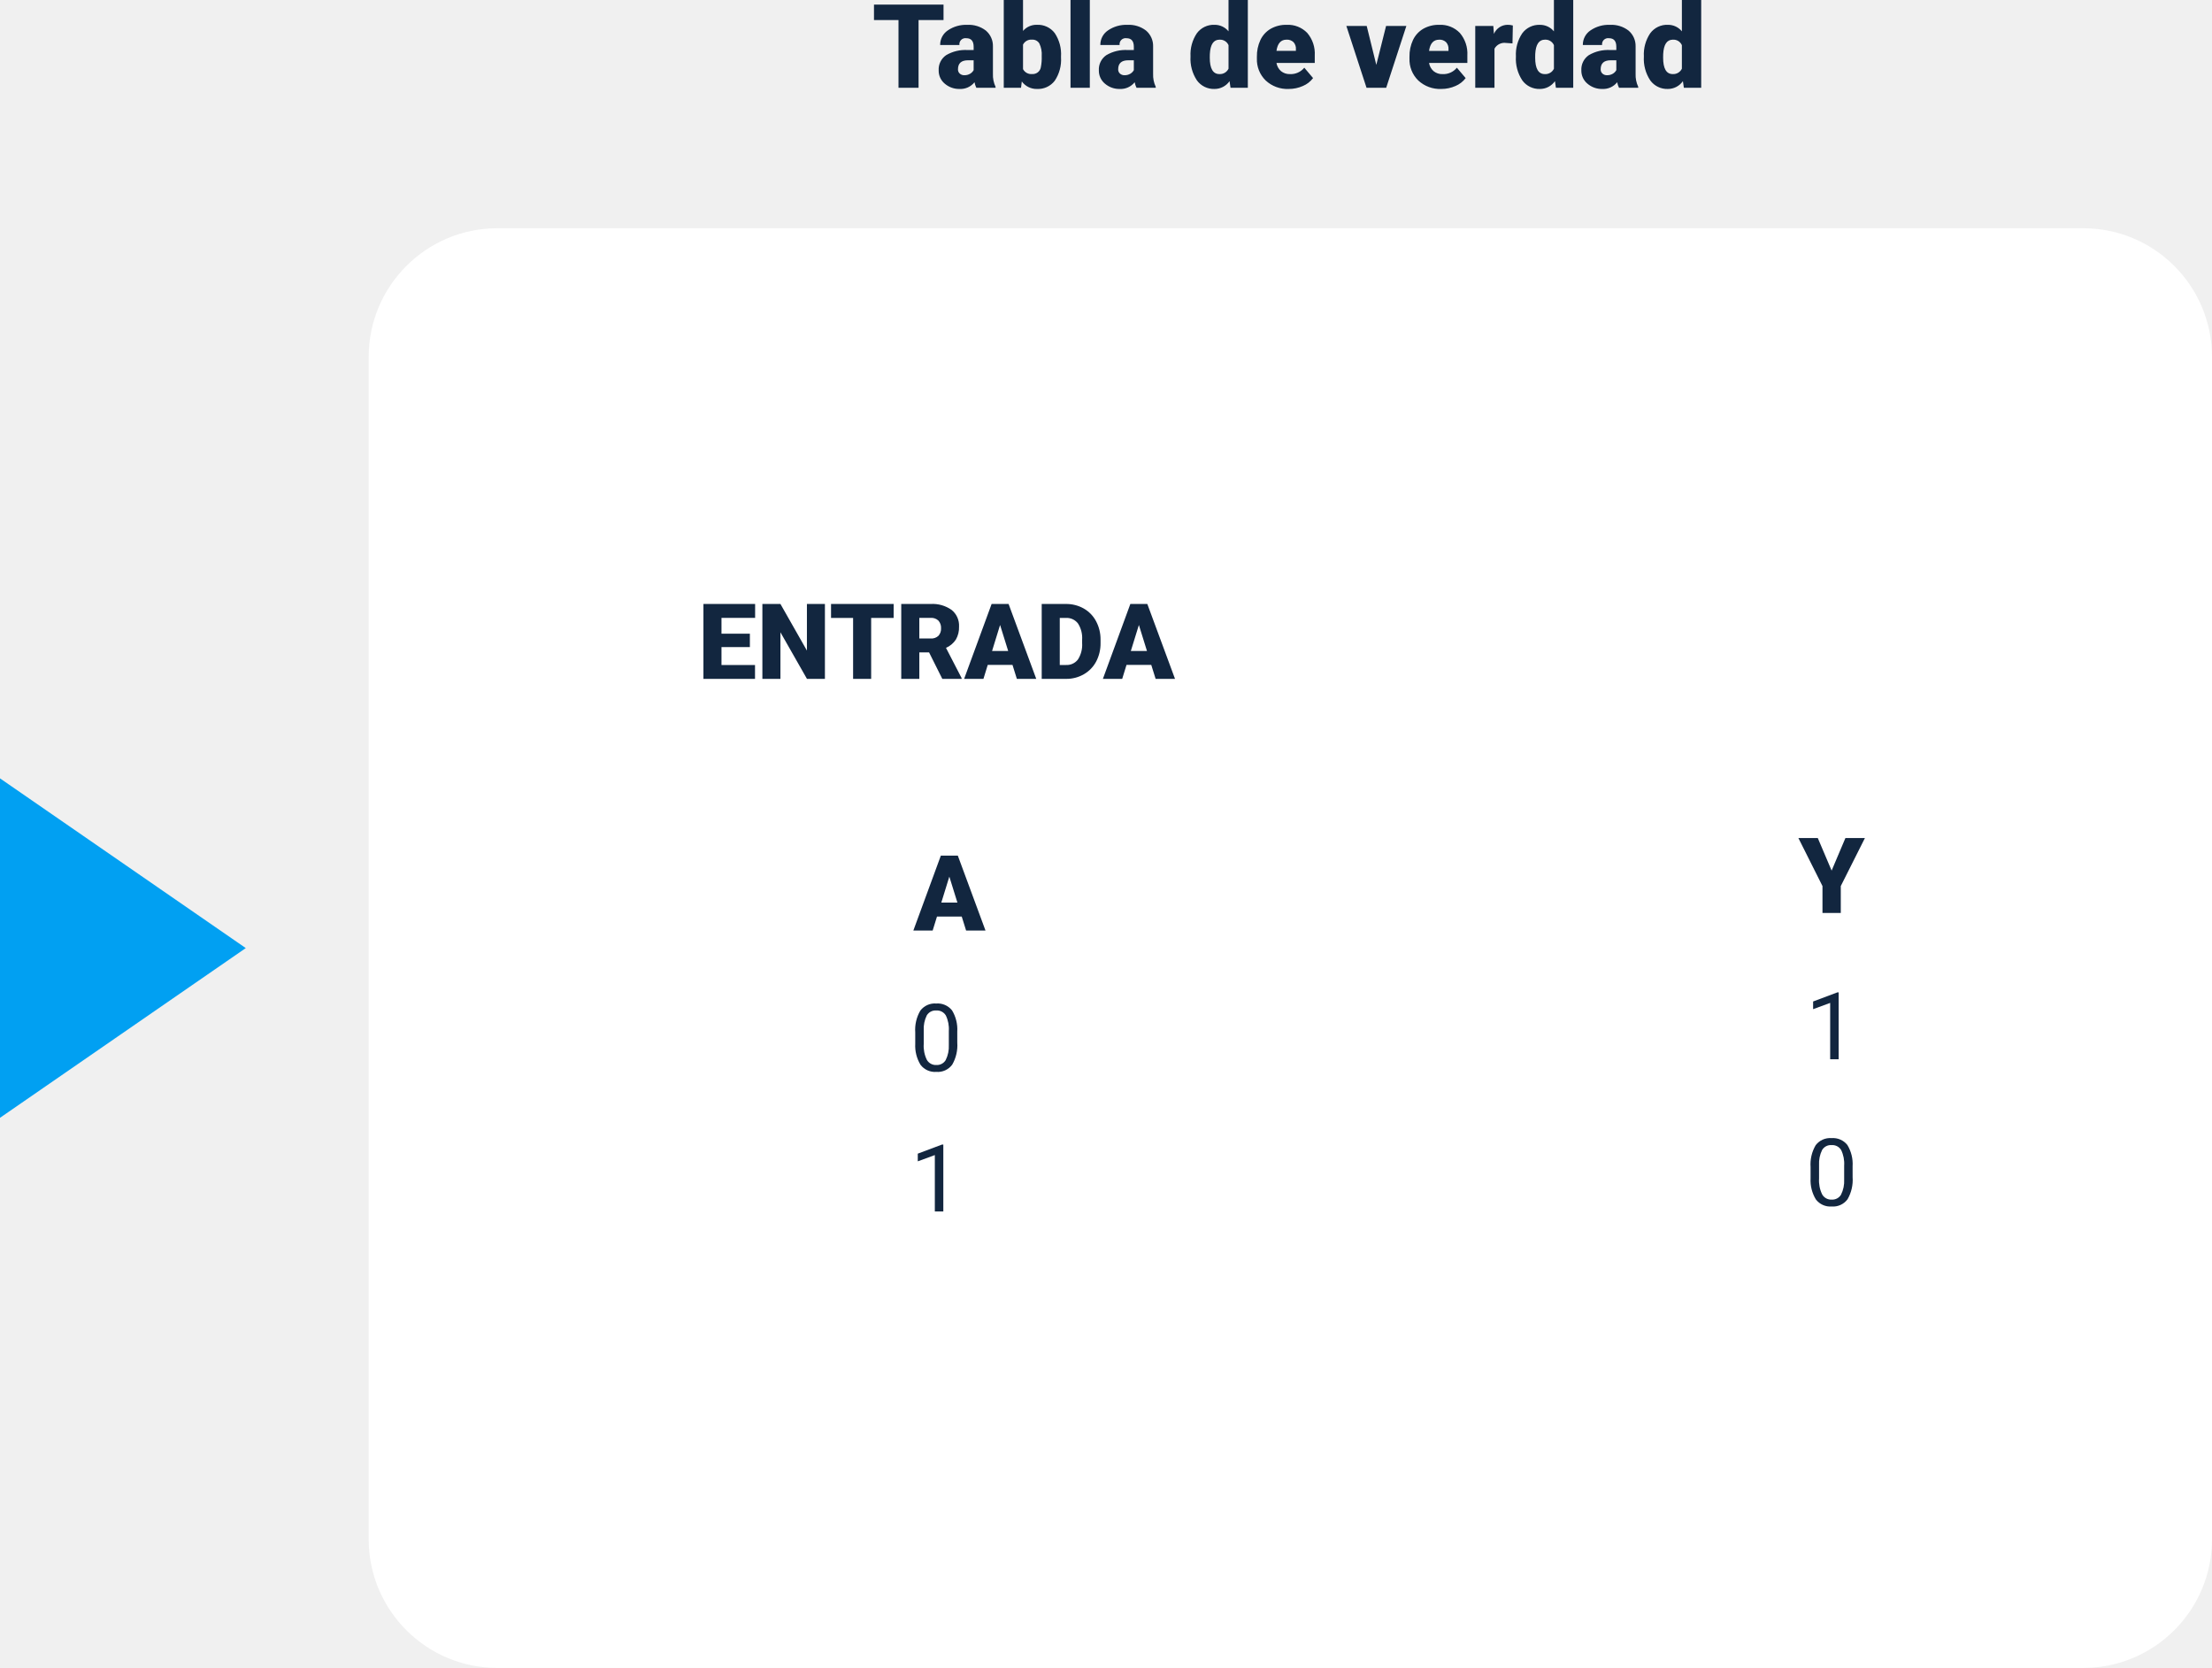
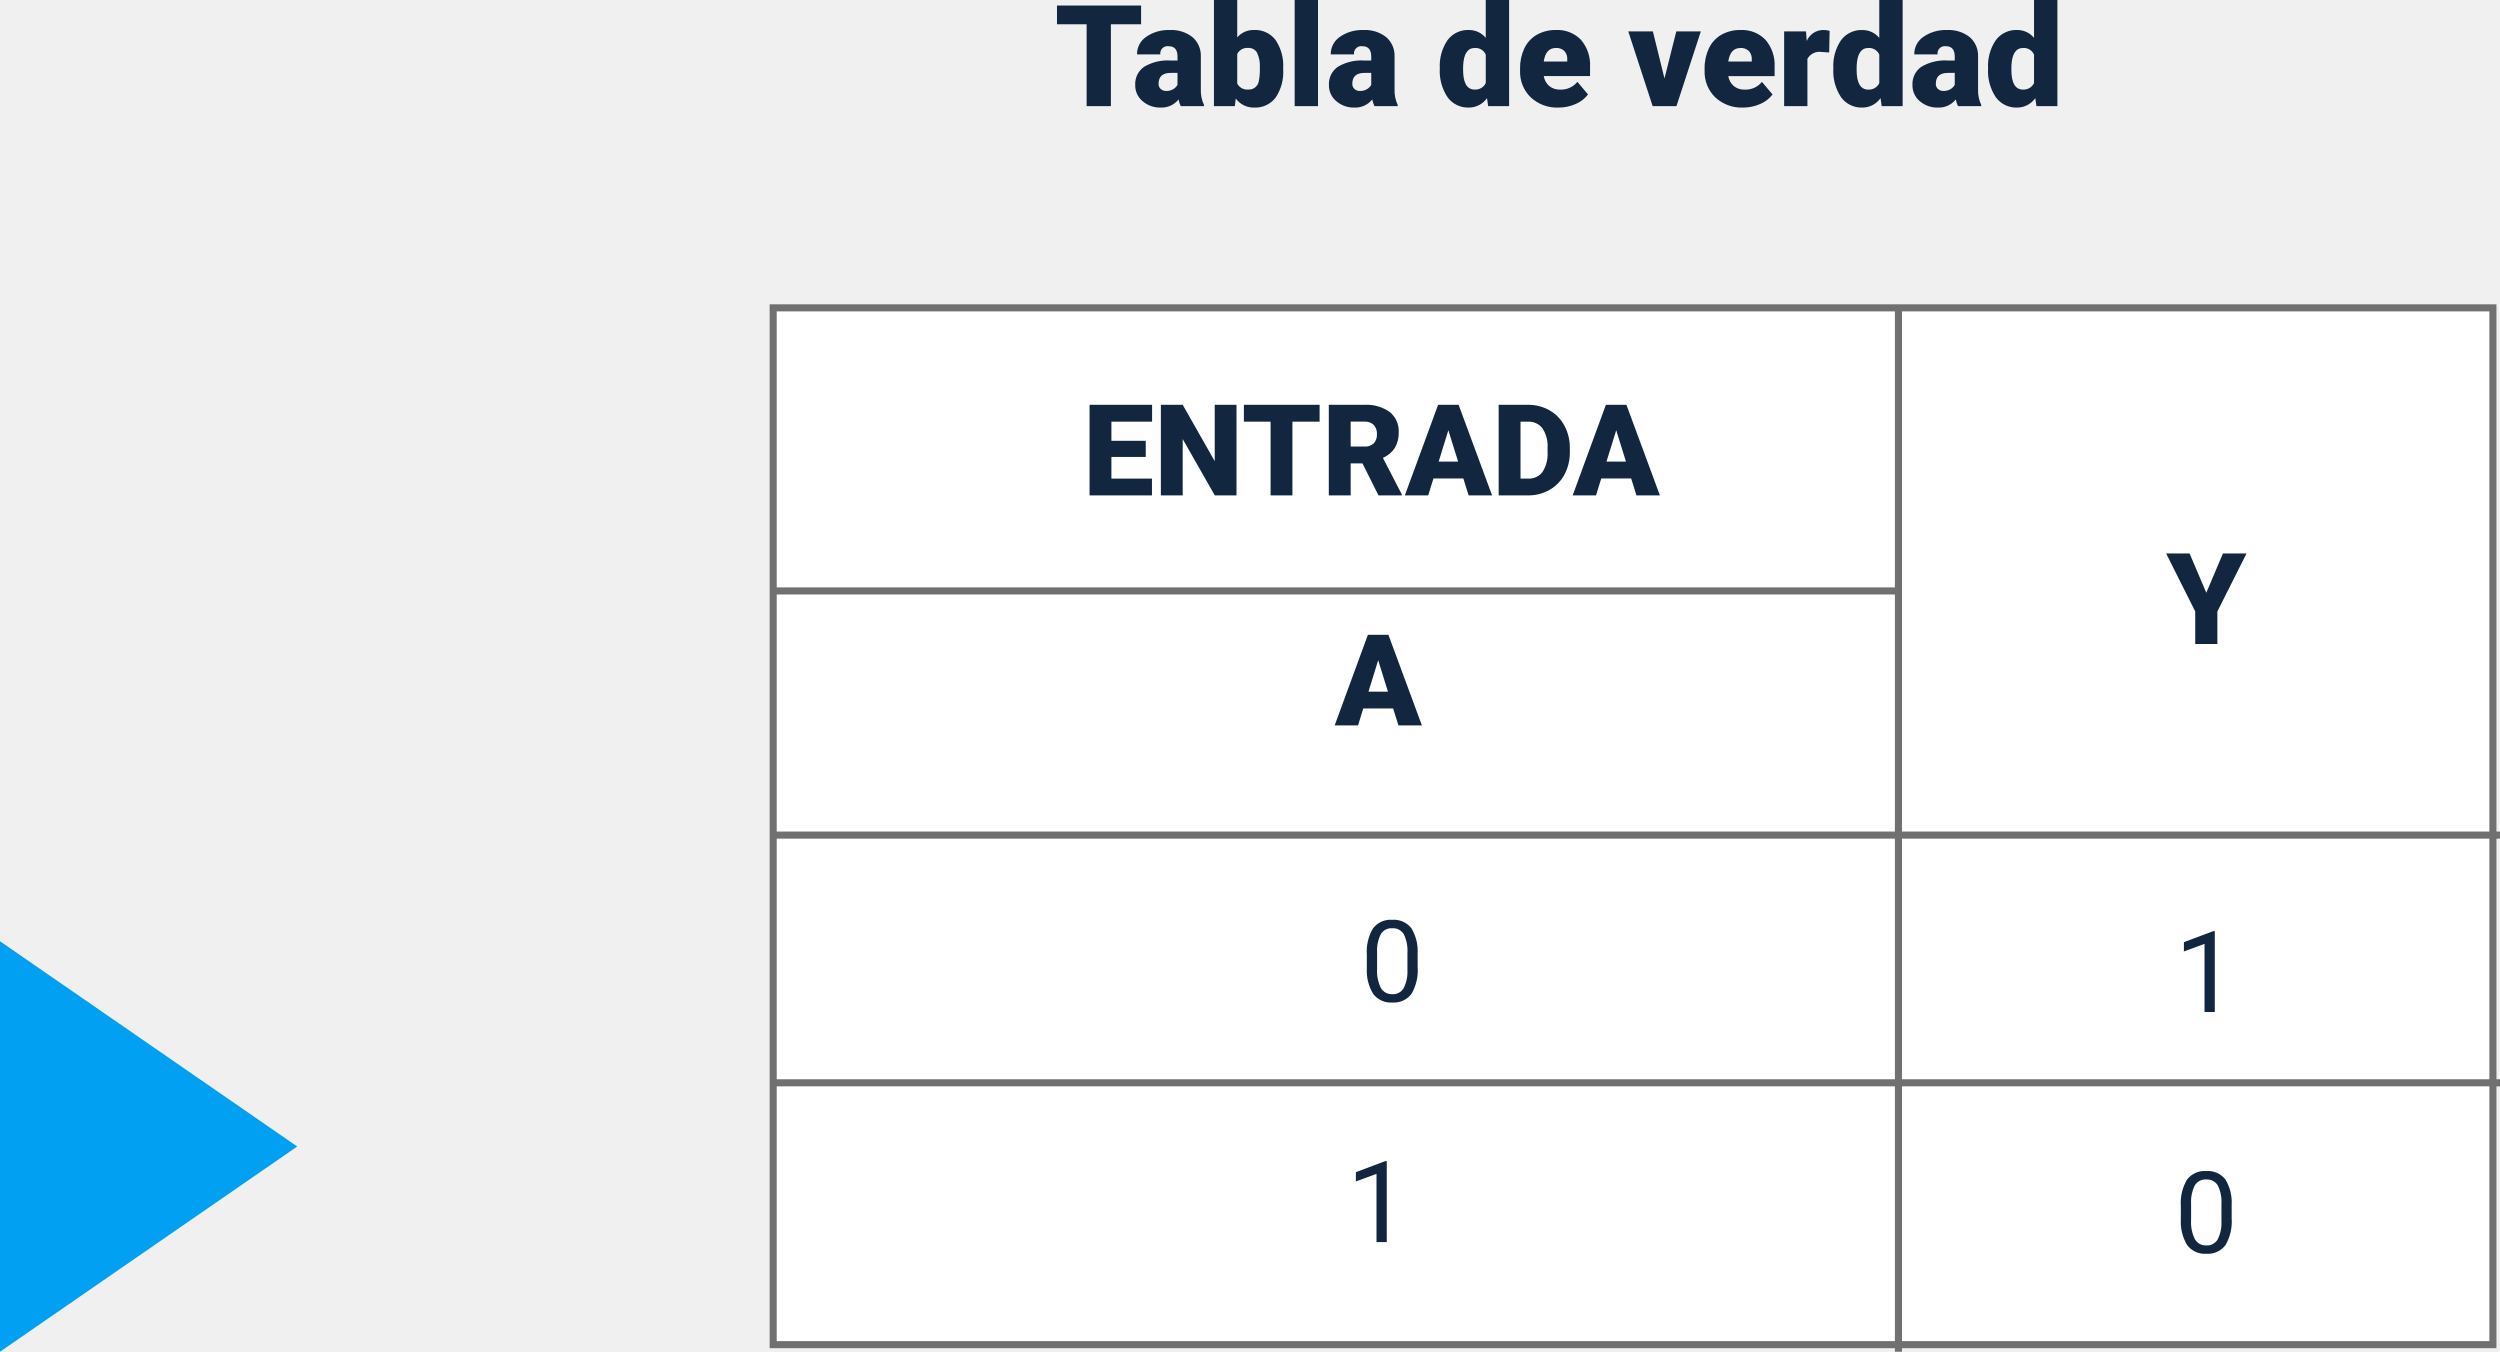
- <svg xmlns="http://www.w3.org/2000/svg" width="378" height="285" viewBox="0 0 378 285">
-   <g id="Grupo_66043" data-name="Grupo 66043" transform="translate(5928 8835)">
-     <path id="Trazado_110953" data-name="Trazado 110953" d="M12.236-11.572H7.969V0H4.541V-11.572H.352v-2.646H12.236ZM17.842,0a3.716,3.716,0,0,1-.312-.947A3.06,3.06,0,0,1,14.99.2a3.749,3.749,0,0,1-2.539-.9,2.875,2.875,0,0,1-1.045-2.271,2.955,2.955,0,0,1,1.27-2.6,6.468,6.468,0,0,1,3.691-.879h1.016v-.559q0-1.462-1.26-1.462a1.03,1.03,0,0,0-1.172,1.158H11.66a2.95,2.95,0,0,1,1.3-2.487,5.479,5.479,0,0,1,3.325-.956,4.8,4.8,0,0,1,3.193.986,3.429,3.429,0,0,1,1.2,2.705v4.678a4.79,4.79,0,0,0,.449,2.227V0ZM15.781-2.148A1.836,1.836,0,0,0,16.8-2.412a1.653,1.653,0,0,0,.581-.6V-4.7h-.957q-1.719,0-1.719,1.543a.942.942,0,0,0,.3.728A1.1,1.1,0,0,0,15.781-2.148ZM32.314-5.2A6.44,6.44,0,0,1,31.24-1.2,3.6,3.6,0,0,1,28.213.2a3.122,3.122,0,0,1-2.6-1.279L25.479,0H22.529V-15H25.82v5.283a3.013,3.013,0,0,1,2.373-1.045A3.6,3.6,0,0,1,31.24-9.346a6.473,6.473,0,0,1,1.074,3.984Zm-3.3-.21a4.3,4.3,0,0,0-.405-2.169,1.366,1.366,0,0,0-1.245-.648,1.576,1.576,0,0,0-1.543.848v4.192a1.585,1.585,0,0,0,1.563.838,1.4,1.4,0,0,0,1.475-1.131A8.121,8.121,0,0,0,29.014-5.405ZM37.236,0h-3.3V-15h3.3Zm7.979,0A3.716,3.716,0,0,1,44.9-.947,3.06,3.06,0,0,1,42.363.2a3.749,3.749,0,0,1-2.539-.9,2.875,2.875,0,0,1-1.045-2.271,2.955,2.955,0,0,1,1.27-2.6,6.468,6.468,0,0,1,3.691-.879h1.016v-.559q0-1.462-1.26-1.462a1.03,1.03,0,0,0-1.172,1.158H39.033a2.95,2.95,0,0,1,1.3-2.487,5.479,5.479,0,0,1,3.325-.956,4.8,4.8,0,0,1,3.193.986,3.429,3.429,0,0,1,1.2,2.705v4.678a4.79,4.79,0,0,0,.449,2.227V0ZM43.154-2.148a1.836,1.836,0,0,0,1.021-.264,1.653,1.653,0,0,0,.581-.6V-4.7H43.8q-1.719,0-1.719,1.543a.942.942,0,0,0,.3.728A1.1,1.1,0,0,0,43.154-2.148ZM54.443-5.361a6.455,6.455,0,0,1,1.084-3.955,3.568,3.568,0,0,1,3.027-1.445,3.035,3.035,0,0,1,2.383,1.113V-15h3.3V0H61.279l-.166-1.133A3.116,3.116,0,0,1,58.535.2,3.562,3.562,0,0,1,55.547-1.25,6.659,6.659,0,0,1,54.443-5.361Zm3.291.205q0,2.813,1.641,2.813a1.62,1.62,0,0,0,1.563-.918V-7.285a1.576,1.576,0,0,0-1.543-.937q-1.523,0-1.65,2.461ZM71.221.2a5.432,5.432,0,0,1-3.936-1.45,5.008,5.008,0,0,1-1.5-3.774V-5.3a6.489,6.489,0,0,1,.6-2.861,4.395,4.395,0,0,1,1.753-1.919,5.292,5.292,0,0,1,2.734-.679A4.574,4.574,0,0,1,74.385-9.38a5.43,5.43,0,0,1,1.289,3.853v1.279H69.131a2.372,2.372,0,0,0,.771,1.4,2.3,2.3,0,0,0,1.543.508,2.958,2.958,0,0,0,2.441-1.094l1.5,1.777A4.2,4.2,0,0,1,73.647-.308,5.891,5.891,0,0,1,71.221.2ZM70.85-8.223q-1.445,0-1.719,1.914h3.32v-.254a1.63,1.63,0,0,0-.4-1.226A1.593,1.593,0,0,0,70.85-8.223ZM86.191-3.916l1.67-6.65h3.467L87.881,0H84.521L81.074-10.566h3.477ZM97.295.2a5.432,5.432,0,0,1-3.936-1.45,5.008,5.008,0,0,1-1.5-3.774V-5.3a6.489,6.489,0,0,1,.6-2.861,4.395,4.395,0,0,1,1.753-1.919,5.292,5.292,0,0,1,2.734-.679,4.574,4.574,0,0,1,3.516,1.382,5.43,5.43,0,0,1,1.289,3.853v1.279H95.205a2.372,2.372,0,0,0,.771,1.4,2.3,2.3,0,0,0,1.543.508,2.958,2.958,0,0,0,2.441-1.094l1.5,1.777A4.2,4.2,0,0,1,99.722-.308,5.891,5.891,0,0,1,97.295.2Zm-.371-8.418q-1.445,0-1.719,1.914h3.32v-.254a1.63,1.63,0,0,0-.4-1.226A1.593,1.593,0,0,0,96.924-8.223Zm12.539.635-1.084-.078a1.947,1.947,0,0,0-1.992.977V0H103.1V-10.566h3.086l.107,1.357a2.548,2.548,0,0,1,2.314-1.553,3.209,3.209,0,0,1,.918.117Zm.586,2.227a6.455,6.455,0,0,1,1.084-3.955,3.568,3.568,0,0,1,3.027-1.445,3.035,3.035,0,0,1,2.383,1.113V-15h3.3V0h-2.959l-.166-1.133A3.116,3.116,0,0,1,114.141.2a3.562,3.562,0,0,1-2.988-1.445A6.659,6.659,0,0,1,110.049-5.361Zm3.291.205q0,2.813,1.641,2.813a1.62,1.62,0,0,0,1.563-.918V-7.285A1.576,1.576,0,0,0,115-8.223q-1.523,0-1.65,2.461ZM127.666,0a3.716,3.716,0,0,1-.312-.947A3.06,3.06,0,0,1,124.814.2a3.749,3.749,0,0,1-2.539-.9,2.875,2.875,0,0,1-1.045-2.271,2.955,2.955,0,0,1,1.27-2.6,6.468,6.468,0,0,1,3.691-.879h1.016v-.559q0-1.462-1.26-1.462a1.03,1.03,0,0,0-1.172,1.158h-3.291a2.95,2.95,0,0,1,1.3-2.487,5.479,5.479,0,0,1,3.325-.956,4.8,4.8,0,0,1,3.193.986,3.429,3.429,0,0,1,1.2,2.705v4.678a4.79,4.79,0,0,0,.449,2.227V0Zm-2.061-2.148a1.836,1.836,0,0,0,1.021-.264,1.653,1.653,0,0,0,.581-.6V-4.7h-.957q-1.719,0-1.719,1.543a.942.942,0,0,0,.3.728A1.1,1.1,0,0,0,125.605-2.148Zm6.309-3.213A6.455,6.455,0,0,1,133-9.316a3.568,3.568,0,0,1,3.027-1.445,3.035,3.035,0,0,1,2.383,1.113V-15h3.3V0H138.75l-.166-1.133A3.116,3.116,0,0,1,136.006.2a3.562,3.562,0,0,1-2.988-1.445A6.659,6.659,0,0,1,131.914-5.361Zm3.291.205q0,2.813,1.641,2.813a1.62,1.62,0,0,0,1.563-.918V-7.285a1.576,1.576,0,0,0-1.543-.937q-1.523,0-1.65,2.461Z" transform="translate(-5779 -8820)" fill="#12263f" />
-     <path id="Trazado_110955" data-name="Trazado 110955" d="M22,0H293a22,22,0,0,1,22,22V224a22,22,0,0,1-22,22H22A22,22,0,0,1,0,224V22A22,22,0,0,1,22,0Z" transform="translate(-5865 -8796)" fill="#fff" />
-     <path id="Trazado_110956" data-name="Trazado 110956" d="M4.346-2.391H.119L-.62,0h-3.3L.778-12.8h2.9L8.407,0H5.093ZM.857-4.772H3.608L2.228-9.211ZM3.586,19.148a6.61,6.61,0,0,1-.867,3.773A3.084,3.084,0,0,1,.008,24.156a3.107,3.107,0,0,1-2.7-1.207,6.274,6.274,0,0,1-.906-3.605v-1.93a6.463,6.463,0,0,1,.867-3.727A3.108,3.108,0,0,1-.008,12.469a3.136,3.136,0,0,1,2.7,1.176,6.237,6.237,0,0,1,.891,3.629ZM2.141,17.172A5.3,5.3,0,0,0,1.625,14.5a1.775,1.775,0,0,0-1.633-.84,1.751,1.751,0,0,0-1.617.836,5.171,5.171,0,0,0-.523,2.57v2.313A5.381,5.381,0,0,0-1.613,22.1a1.771,1.771,0,0,0,1.621.879,1.747,1.747,0,0,0,1.59-.828,5.186,5.186,0,0,0,.543-2.609ZM1.2,48H-.25V38.367l-2.914,1.07V38.125L.977,36.57H1.2Z" transform="translate(-5768 -8676)" fill="#12263f" />
-     <path id="Trazado_110957" data-name="Trazado 110957" d="M0-7.242,2.355-12.8H5.687L1.564-4.6V0H-1.564V-4.6l-4.113-8.2h3.313ZM1.2,25H-.25V15.367l-2.914,1.07V15.125L.977,13.57H1.2ZM3.586,45.148a6.61,6.61,0,0,1-.867,3.773A3.084,3.084,0,0,1,.008,50.156a3.107,3.107,0,0,1-2.7-1.207,6.274,6.274,0,0,1-.906-3.605v-1.93a6.463,6.463,0,0,1,.867-3.727A3.108,3.108,0,0,1-.008,38.469a3.136,3.136,0,0,1,2.7,1.176,6.237,6.237,0,0,1,.891,3.629ZM2.141,43.172A5.3,5.3,0,0,0,1.625,40.5a1.775,1.775,0,0,0-1.633-.84,1.751,1.751,0,0,0-1.617.836,5.171,5.171,0,0,0-.523,2.57v2.313A5.381,5.381,0,0,0-1.613,48.1a1.771,1.771,0,0,0,1.621.879,1.747,1.747,0,0,0,1.59-.828,5.186,5.186,0,0,0,.543-2.609Z" transform="translate(-5615 -8679)" fill="#12263f" />
-     <path id="Trazado_110958" data-name="Trazado 110958" d="M-31.856-5.432h-4.852v3.059h5.73V0h-8.815V-12.8h8.833v2.382h-5.748v2.7h4.852ZM-19.033,0H-22.1l-4.535-7.963V0H-29.72V-12.8h3.085l4.526,7.963V-12.8h3.076ZM-7.291-10.415h-3.841V0h-3.085V-10.415h-3.771V-12.8h10.7Zm6.056,5.889H-2.9V0H-5.99V-12.8H-.954a5.621,5.621,0,0,1,3.56,1.01A3.421,3.421,0,0,1,3.889-8.934a4.155,4.155,0,0,1-.541,2.213A3.837,3.837,0,0,1,1.657-5.3L4.329-.132V0h-3.3ZM-2.9-6.9H-.954A1.751,1.751,0,0,0,.369-7.362,1.788,1.788,0,0,0,.813-8.653a1.809,1.809,0,0,0-.448-1.3,1.735,1.735,0,0,0-1.318-.471H-2.9ZM13.021-2.391H8.793L8.055,0h-3.3L9.453-12.8h2.9L17.082,0H13.768ZM9.532-4.772h2.751L10.9-9.211ZM18.013,0V-12.8h4.122a6.064,6.064,0,0,1,3.05.769A5.406,5.406,0,0,1,27.3-9.857a6.554,6.554,0,0,1,.769,3.142v.589a6.592,6.592,0,0,1-.743,3.151A5.429,5.429,0,0,1,25.233-.8a5.93,5.93,0,0,1-3.01.8ZM21.1-10.415v8.042H22.17a2.4,2.4,0,0,0,2.039-.945,4.63,4.63,0,0,0,.712-2.808V-6.68a4.592,4.592,0,0,0-.712-2.795,2.442,2.442,0,0,0-2.074-.94ZM36.734-2.391H32.506L31.768,0h-3.3l4.693-12.8h2.9L40.794,0H37.481ZM33.245-4.772H36l-1.38-4.438Z" transform="translate(-5768 -8719)" fill="#12263f" />
-     <path id="Trazado_110954" data-name="Trazado 110954" d="M29,0,58,42H0Z" transform="translate(-5886 -8702) rotate(90)" fill="#01a0f2" />
+ <svg xmlns="http://www.w3.org/2000/svg" width="353.25" height="191" viewBox="0 0 353.25 191">
+   <g id="Grupo_66061" data-name="Grupo 66061" transform="translate(5928 8835)">
+     <path id="Trazado_111032" data-name="Trazado 111032" d="M12.236-11.572H7.969V0H4.541V-11.572H.352v-2.646H12.236ZM17.842,0a3.716,3.716,0,0,1-.312-.947A3.06,3.06,0,0,1,14.99.2a3.749,3.749,0,0,1-2.539-.9,2.875,2.875,0,0,1-1.045-2.271,2.955,2.955,0,0,1,1.27-2.6,6.468,6.468,0,0,1,3.691-.879h1.016v-.559q0-1.462-1.26-1.462a1.03,1.03,0,0,0-1.172,1.158H11.66a2.95,2.95,0,0,1,1.3-2.487,5.479,5.479,0,0,1,3.325-.956,4.8,4.8,0,0,1,3.193.986,3.429,3.429,0,0,1,1.2,2.705v4.678a4.79,4.79,0,0,0,.449,2.227V0ZM15.781-2.148A1.836,1.836,0,0,0,16.8-2.412a1.653,1.653,0,0,0,.581-.6V-4.7h-.957q-1.719,0-1.719,1.543a.942.942,0,0,0,.3.728A1.1,1.1,0,0,0,15.781-2.148ZM32.314-5.2A6.44,6.44,0,0,1,31.24-1.2,3.6,3.6,0,0,1,28.213.2a3.122,3.122,0,0,1-2.6-1.279L25.479,0H22.529V-15H25.82v5.283a3.013,3.013,0,0,1,2.373-1.045A3.6,3.6,0,0,1,31.24-9.346a6.473,6.473,0,0,1,1.074,3.984Zm-3.3-.21a4.3,4.3,0,0,0-.405-2.169,1.366,1.366,0,0,0-1.245-.648,1.576,1.576,0,0,0-1.543.848v4.192a1.585,1.585,0,0,0,1.563.838,1.4,1.4,0,0,0,1.475-1.131A8.121,8.121,0,0,0,29.014-5.405ZM37.236,0h-3.3V-15h3.3Zm7.979,0A3.716,3.716,0,0,1,44.9-.947,3.06,3.06,0,0,1,42.363.2a3.749,3.749,0,0,1-2.539-.9,2.875,2.875,0,0,1-1.045-2.271,2.955,2.955,0,0,1,1.27-2.6,6.468,6.468,0,0,1,3.691-.879h1.016v-.559q0-1.462-1.26-1.462a1.03,1.03,0,0,0-1.172,1.158H39.033a2.95,2.95,0,0,1,1.3-2.487,5.479,5.479,0,0,1,3.325-.956,4.8,4.8,0,0,1,3.193.986,3.429,3.429,0,0,1,1.2,2.705v4.678a4.79,4.79,0,0,0,.449,2.227V0ZM43.154-2.148a1.836,1.836,0,0,0,1.021-.264,1.653,1.653,0,0,0,.581-.6V-4.7H43.8q-1.719,0-1.719,1.543a.942.942,0,0,0,.3.728A1.1,1.1,0,0,0,43.154-2.148ZM54.443-5.361a6.455,6.455,0,0,1,1.084-3.955,3.568,3.568,0,0,1,3.027-1.445,3.035,3.035,0,0,1,2.383,1.113V-15h3.3V0H61.279l-.166-1.133A3.116,3.116,0,0,1,58.535.2,3.562,3.562,0,0,1,55.547-1.25,6.659,6.659,0,0,1,54.443-5.361Zm3.291.205q0,2.813,1.641,2.813a1.62,1.62,0,0,0,1.563-.918V-7.285a1.576,1.576,0,0,0-1.543-.937q-1.523,0-1.65,2.461ZM71.221.2a5.432,5.432,0,0,1-3.936-1.45,5.008,5.008,0,0,1-1.5-3.774V-5.3a6.489,6.489,0,0,1,.6-2.861,4.395,4.395,0,0,1,1.753-1.919,5.292,5.292,0,0,1,2.734-.679A4.574,4.574,0,0,1,74.385-9.38a5.43,5.43,0,0,1,1.289,3.853v1.279H69.131a2.372,2.372,0,0,0,.771,1.4,2.3,2.3,0,0,0,1.543.508,2.958,2.958,0,0,0,2.441-1.094l1.5,1.777A4.2,4.2,0,0,1,73.647-.308,5.891,5.891,0,0,1,71.221.2ZM70.85-8.223q-1.445,0-1.719,1.914h3.32v-.254a1.63,1.63,0,0,0-.4-1.226A1.593,1.593,0,0,0,70.85-8.223ZM86.191-3.916l1.67-6.65h3.467L87.881,0H84.521L81.074-10.566h3.477ZM97.295.2a5.432,5.432,0,0,1-3.936-1.45,5.008,5.008,0,0,1-1.5-3.774V-5.3a6.489,6.489,0,0,1,.6-2.861,4.395,4.395,0,0,1,1.753-1.919,5.292,5.292,0,0,1,2.734-.679,4.574,4.574,0,0,1,3.516,1.382,5.43,5.43,0,0,1,1.289,3.853v1.279H95.205a2.372,2.372,0,0,0,.771,1.4,2.3,2.3,0,0,0,1.543.508,2.958,2.958,0,0,0,2.441-1.094l1.5,1.777A4.2,4.2,0,0,1,99.722-.308,5.891,5.891,0,0,1,97.295.2Zm-.371-8.418q-1.445,0-1.719,1.914h3.32v-.254a1.63,1.63,0,0,0-.4-1.226A1.593,1.593,0,0,0,96.924-8.223Zm12.539.635-1.084-.078a1.947,1.947,0,0,0-1.992.977V0H103.1V-10.566h3.086l.107,1.357a2.548,2.548,0,0,1,2.314-1.553,3.209,3.209,0,0,1,.918.117Zm.586,2.227a6.455,6.455,0,0,1,1.084-3.955,3.568,3.568,0,0,1,3.027-1.445,3.035,3.035,0,0,1,2.383,1.113V-15h3.3V0h-2.959l-.166-1.133A3.116,3.116,0,0,1,114.141.2a3.562,3.562,0,0,1-2.988-1.445A6.659,6.659,0,0,1,110.049-5.361Zm3.291.205q0,2.813,1.641,2.813a1.62,1.62,0,0,0,1.563-.918V-7.285A1.576,1.576,0,0,0,115-8.223q-1.523,0-1.65,2.461ZM127.666,0a3.716,3.716,0,0,1-.312-.947A3.06,3.06,0,0,1,124.814.2a3.749,3.749,0,0,1-2.539-.9,2.875,2.875,0,0,1-1.045-2.271,2.955,2.955,0,0,1,1.27-2.6,6.468,6.468,0,0,1,3.691-.879h1.016v-.559q0-1.462-1.26-1.462a1.03,1.03,0,0,0-1.172,1.158h-3.291a2.95,2.95,0,0,1,1.3-2.487,5.479,5.479,0,0,1,3.325-.956,4.8,4.8,0,0,1,3.193.986,3.429,3.429,0,0,1,1.2,2.705v4.678a4.79,4.79,0,0,0,.449,2.227V0Zm-2.061-2.148a1.836,1.836,0,0,0,1.021-.264,1.653,1.653,0,0,0,.581-.6V-4.7h-.957q-1.719,0-1.719,1.543a.942.942,0,0,0,.3.728A1.1,1.1,0,0,0,125.605-2.148Zm6.309-3.213A6.455,6.455,0,0,1,133-9.316a3.568,3.568,0,0,1,3.027-1.445,3.035,3.035,0,0,1,2.383,1.113V-15h3.3V0H138.75l-.166-1.133A3.116,3.116,0,0,1,136.006.2a3.562,3.562,0,0,1-2.988-1.445A6.659,6.659,0,0,1,131.914-5.361Zm3.291.205q0,2.813,1.641,2.813a1.62,1.62,0,0,0,1.563-.918V-7.285a1.576,1.576,0,0,0-1.543-.937q-1.523,0-1.65,2.461Z" transform="translate(-5779 -8820)" fill="#12263f" />
+     <path id="Trazado_111024" data-name="Trazado 111024" d="M29,0,58,42H0Z" transform="translate(-5886 -8702) rotate(90)" fill="#01a0f2" />
+     <g id="Trazado_111021" data-name="Trazado 111021" transform="translate(-5819.25 -8792)" fill="#fff">
+       <path d="M 243.5 147 L 0.5 147 L 0.5 0.5 L 243.5 0.5 L 243.5 147 Z" stroke="none" />
+       <path d="M 1 1 L 1 146.5 L 243 146.5 L 243 1 L 1 1 M 0 0 L 244 0 L 244 147.5 L 0 147.5 L 0 0 Z" stroke="none" fill="#707070" />
+     </g>
+     <path id="Trazado_111025" data-name="Trazado 111025" d="M5.566-4.852A6.61,6.61,0,0,1,4.7-1.078,3.084,3.084,0,0,1,1.988.156a3.107,3.107,0,0,1-2.7-1.207,6.274,6.274,0,0,1-.906-3.605v-1.93a6.463,6.463,0,0,1,.867-3.727,3.108,3.108,0,0,1,2.719-1.219,3.136,3.136,0,0,1,2.7,1.176,6.237,6.237,0,0,1,.891,3.629ZM4.121-6.828A5.3,5.3,0,0,0,3.605-9.5a1.775,1.775,0,0,0-1.633-.84,1.751,1.751,0,0,0-1.617.836,5.171,5.171,0,0,0-.523,2.57v2.313A5.381,5.381,0,0,0,.367-1.9a1.771,1.771,0,0,0,1.621.879,1.747,1.747,0,0,0,1.59-.828,5.186,5.186,0,0,0,.543-2.609ZM1.2,34H-.25V24.367l-2.914,1.07V24.125L.977,22.57H1.2Z" transform="translate(-5733.25 -8693.5)" fill="#12263f" />
+     <path id="Trazado_111022" data-name="Trazado 111022" d="M1.2,0H-.25V-9.633l-2.914,1.07V-9.875L.977-11.43H1.2ZM3.586,29.148a6.61,6.61,0,0,1-.867,3.773A3.084,3.084,0,0,1,.008,34.156a3.107,3.107,0,0,1-2.7-1.207,6.274,6.274,0,0,1-.906-3.605v-1.93a6.463,6.463,0,0,1,.867-3.727A3.108,3.108,0,0,1-.008,22.469a3.136,3.136,0,0,1,2.7,1.176,6.237,6.237,0,0,1,.891,3.629ZM2.141,27.172A5.3,5.3,0,0,0,1.625,24.5a1.775,1.775,0,0,0-1.633-.84,1.751,1.751,0,0,0-1.617.836,5.171,5.171,0,0,0-.523,2.57v2.313A5.381,5.381,0,0,0-1.613,32.1a1.771,1.771,0,0,0,1.621.879,1.747,1.747,0,0,0,1.59-.828,5.186,5.186,0,0,0,.543-2.609Z" transform="translate(-5616.25 -8692)" fill="#12263f" />
+     <path id="Trazado_111026" data-name="Trazado 111026" d="M-31.856-5.432h-4.852v3.059h5.73V0h-8.815V-12.8h8.833v2.382h-5.748v2.7h4.852ZM-19.033,0H-22.1l-4.535-7.963V0H-29.72V-12.8h3.085l4.526,7.963V-12.8h3.076ZM-7.291-10.415h-3.841V0h-3.085V-10.415h-3.771V-12.8h10.7Zm6.056,5.889H-2.9V0H-5.99V-12.8H-.954a5.621,5.621,0,0,1,3.56,1.01A3.421,3.421,0,0,1,3.889-8.934a4.155,4.155,0,0,1-.541,2.213A3.837,3.837,0,0,1,1.657-5.3L4.329-.132V0h-3.3ZM-2.9-6.9H-.954A1.751,1.751,0,0,0,.369-7.362,1.788,1.788,0,0,0,.813-8.653a1.809,1.809,0,0,0-.448-1.3,1.735,1.735,0,0,0-1.318-.471H-2.9ZM13.021-2.391H8.793L8.055,0h-3.3L9.453-12.8h2.9L17.082,0H13.768ZM9.532-4.772h2.751L10.9-9.211ZM18.013,0V-12.8h4.122a6.064,6.064,0,0,1,3.05.769A5.406,5.406,0,0,1,27.3-9.857a6.554,6.554,0,0,1,.769,3.142v.589a6.592,6.592,0,0,1-.743,3.151A5.429,5.429,0,0,1,25.233-.8a5.93,5.93,0,0,1-3.01.8ZM21.1-10.415v8.042H22.17a2.4,2.4,0,0,0,2.039-.945,4.63,4.63,0,0,0,.712-2.808V-6.68a4.592,4.592,0,0,0-.712-2.795,2.442,2.442,0,0,0-2.074-.94ZM36.734-2.391H32.506L31.768,0h-3.3l4.693-12.8h2.9L40.794,0H37.481ZM33.245-4.772H36l-1.38-4.438Z" transform="translate(-5734.25 -8765)" fill="#12263f" />
+     <path id="Trazado_111027" data-name="Trazado 111027" d="M0,0H159" transform="translate(-5818.75 -8751.5)" fill="none" stroke="#707070" stroke-width="1" />
+     <path id="Trazado_111028" data-name="Trazado 111028" d="M0,0H244" transform="translate(-5818.75 -8717)" fill="none" stroke="#707070" stroke-width="1" />
+     <path id="Trazado_111029" data-name="Trazado 111029" d="M0,0H244" transform="translate(-5818.75 -8682)" fill="none" stroke="#707070" stroke-width="1" />
+     <path id="Trazado_111023" data-name="Trazado 111023" d="M0,0V147.5" transform="translate(-5659.75 -8791.5)" fill="none" stroke="#707070" stroke-width="1" />
+     <path id="Trazado_111030" data-name="Trazado 111030" d="M2.1-2.391H-2.123L-2.861,0h-3.3l4.693-12.8h2.9L6.166,0H2.852ZM-1.384-4.772H1.367L-.013-9.211Z" transform="translate(-5733.25 -8732.5)" fill="#12263f" />
+     <path id="Trazado_111031" data-name="Trazado 111031" d="M0-7.242,2.355-12.8H5.687L1.564-4.6V0H-1.564V-4.6l-4.113-8.2h3.313Z" transform="translate(-5616.25 -8744)" fill="#12263f" />
  </g>
</svg>
